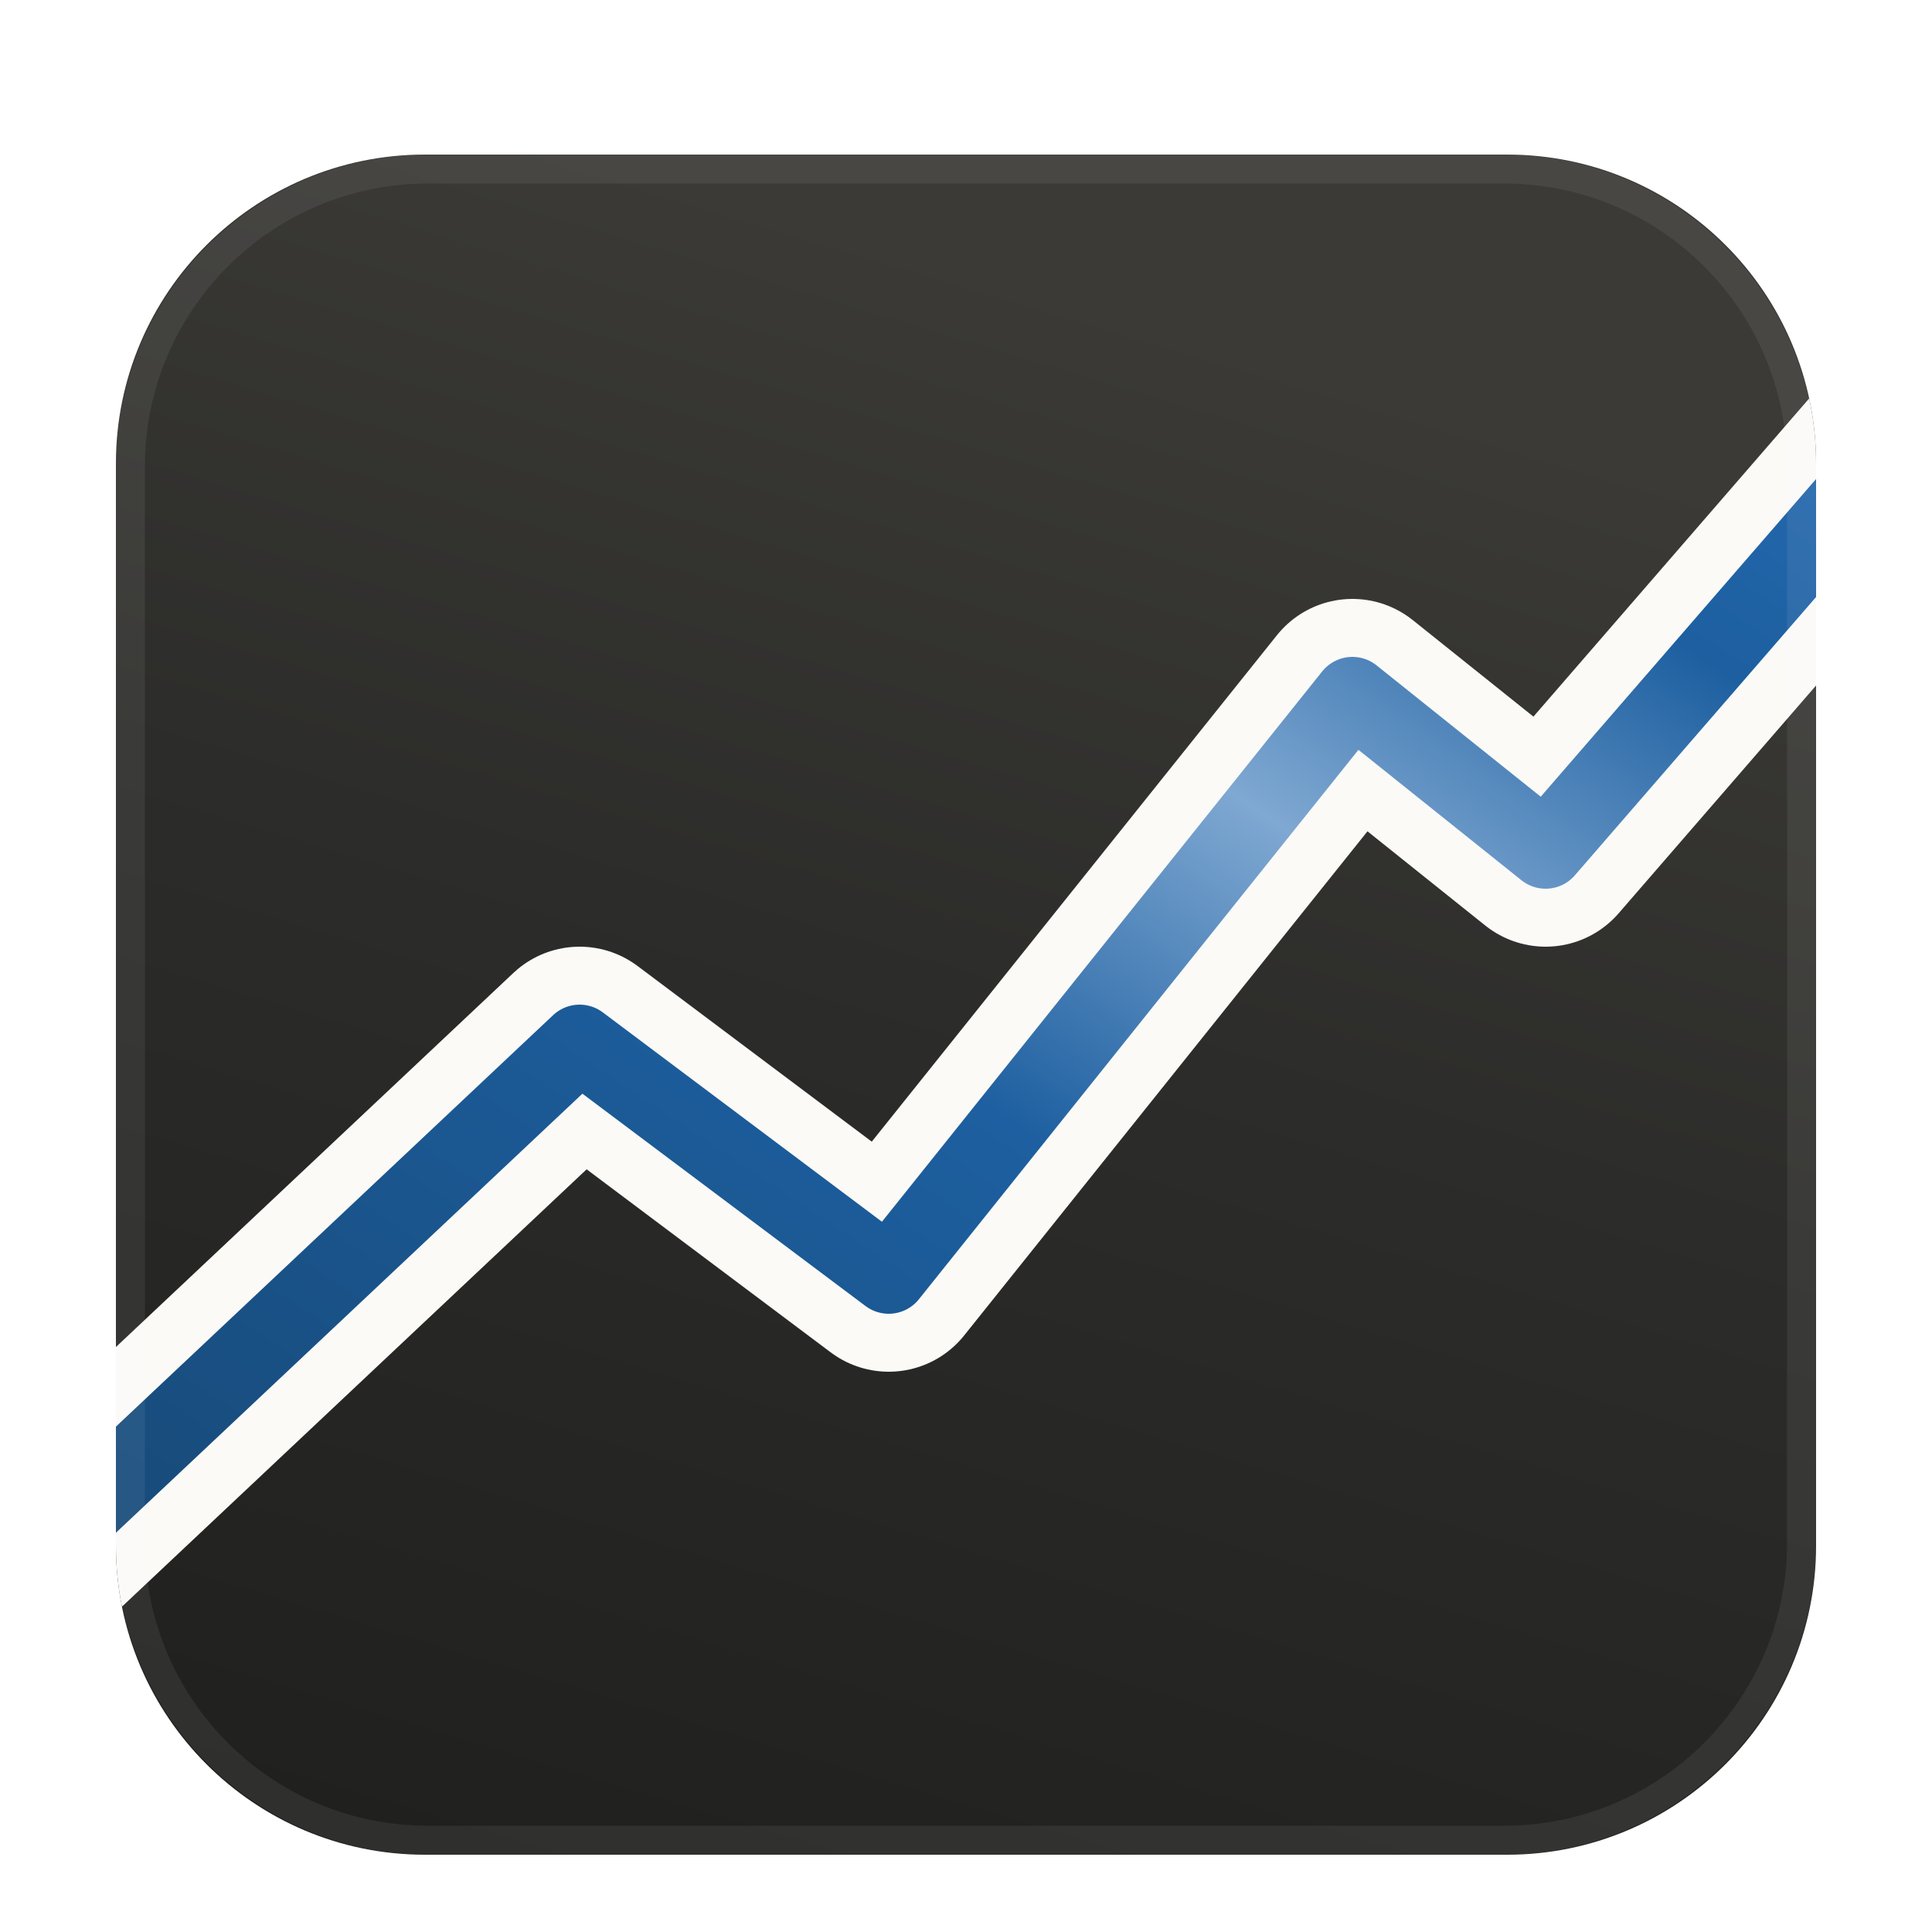
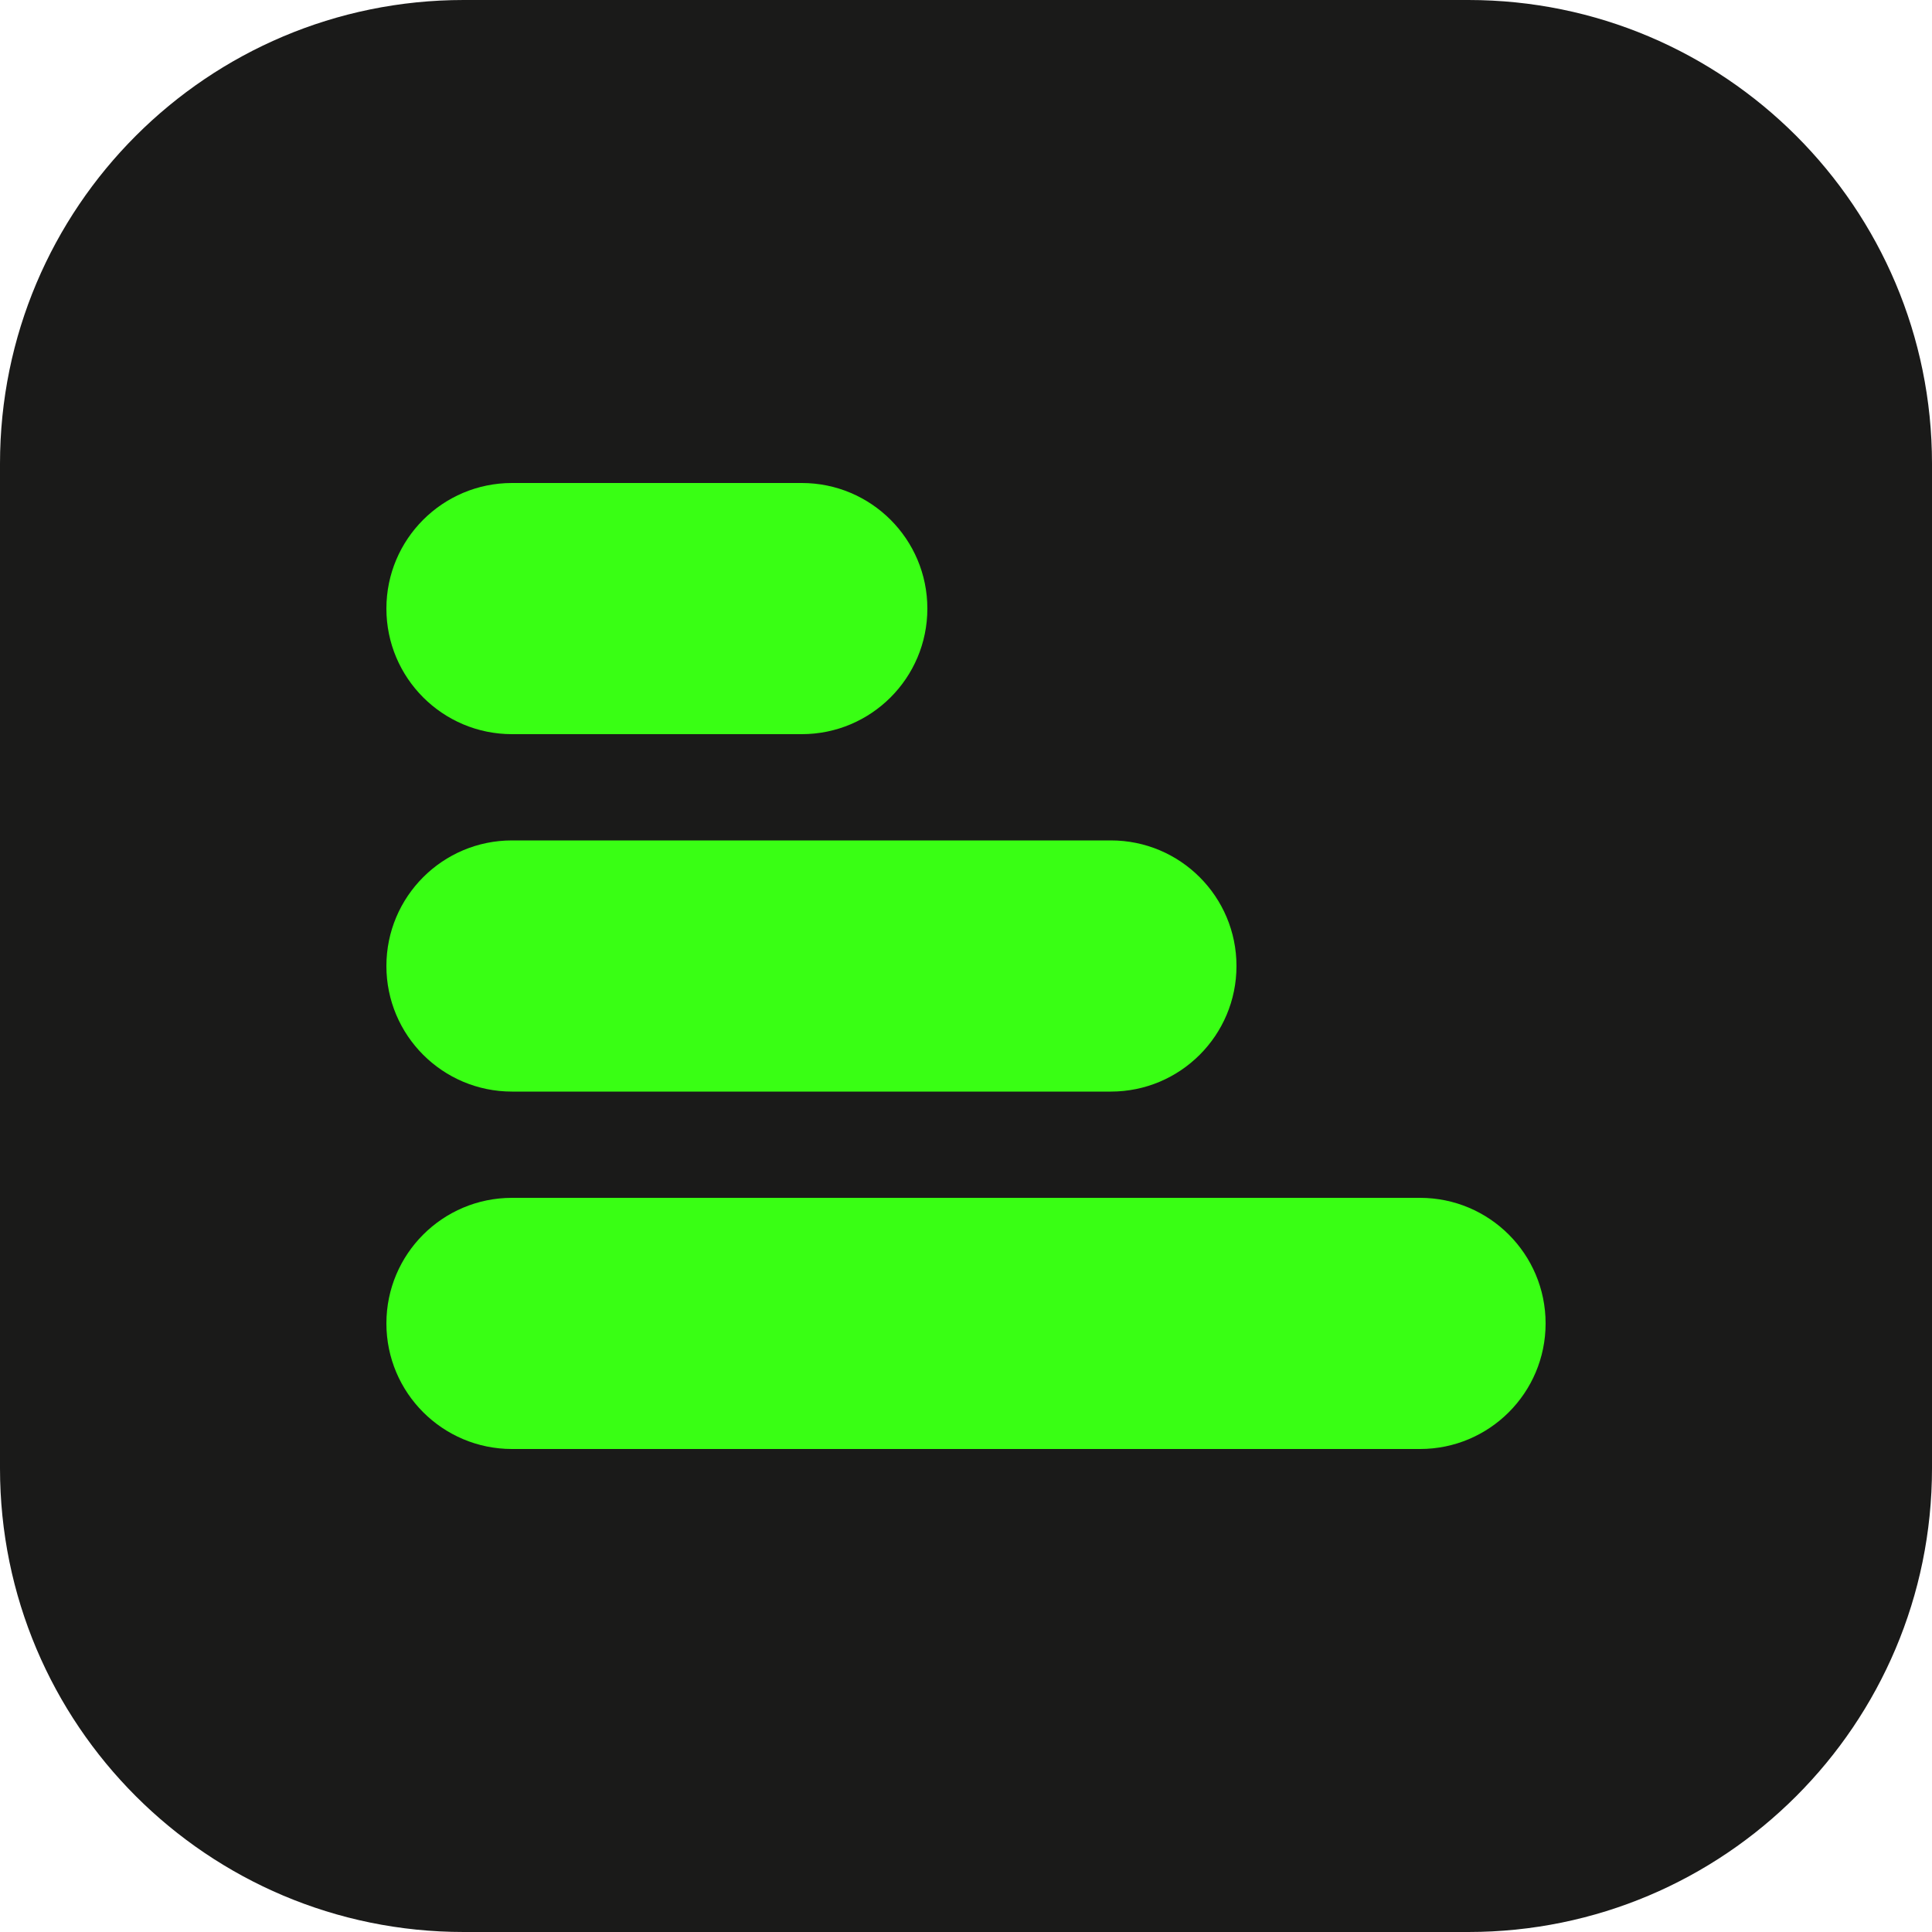
- <svg xmlns="http://www.w3.org/2000/svg" viewBox="0 0 100 100" role="img" aria-label="metalconcrete – Bildmarke">
-   <defs>
-     <clipPath id="c">
-       <rect x="6" y="8" width="88" height="88" rx="16" />
-     </clipPath>
-     <linearGradient id="stone" x1="0" y1="1" x2="0.3" y2="0">
-       <stop offset="0" stop-color="#1F1F1D" />
-       <stop offset="0.6" stop-color="#2C2C2A" />
-       <stop offset="1" stop-color="#3B3A36" />
-     </linearGradient>
-     <linearGradient id="steel" x1="0" y1="1" x2="1" y2="0">
-       <stop offset="0" stop-color="#16456F" />
-       <stop offset="0.45" stop-color="#1D5FA0" />
-       <stop offset="0.62" stop-color="#7FA8D2" />
-       <stop offset="0.78" stop-color="#1D5FA0" />
-       <stop offset="1" stop-color="#2C73BC" />
-     </linearGradient>
-   </defs>
-   <g clip-path="url(#c)">
-     <rect x="6" y="8" width="88" height="88" rx="16" fill="url(#stone)" />
-     <path d="M-4 86 L30 54 L46 66 L70 36 L80 44 L106 14" stroke="#FBFAF7" stroke-width="10" fill="none" stroke-linejoin="round" />
-     <path d="M-4 86 L30 54 L46 66 L70 36 L80 44 L106 14" stroke="url(#steel)" stroke-width="4" fill="none" stroke-linejoin="round" />
-     <rect x="6.75" y="8.75" width="86.5" height="86.5" rx="15.4" fill="none" stroke="rgba(255,255,255,0.07)" stroke-width="1.5" />
-   </g>
+ <svg xmlns="http://www.w3.org/2000/svg" viewBox="0 0 100 100" role="img" aria-label="Bondarium – Bildmarke">
+   <rect width="100" height="100" rx="24" fill="#1A1A19" />
+   <rect x="20" y="62" width="60" height="13" rx="6.5" fill="#39FF14" />
+   <rect x="20" y="43.5" width="44" height="13" rx="6.5" fill="#39FF14" />
+   <rect x="20" y="25" width="28" height="13" rx="6.5" fill="#39FF14" />
</svg>
